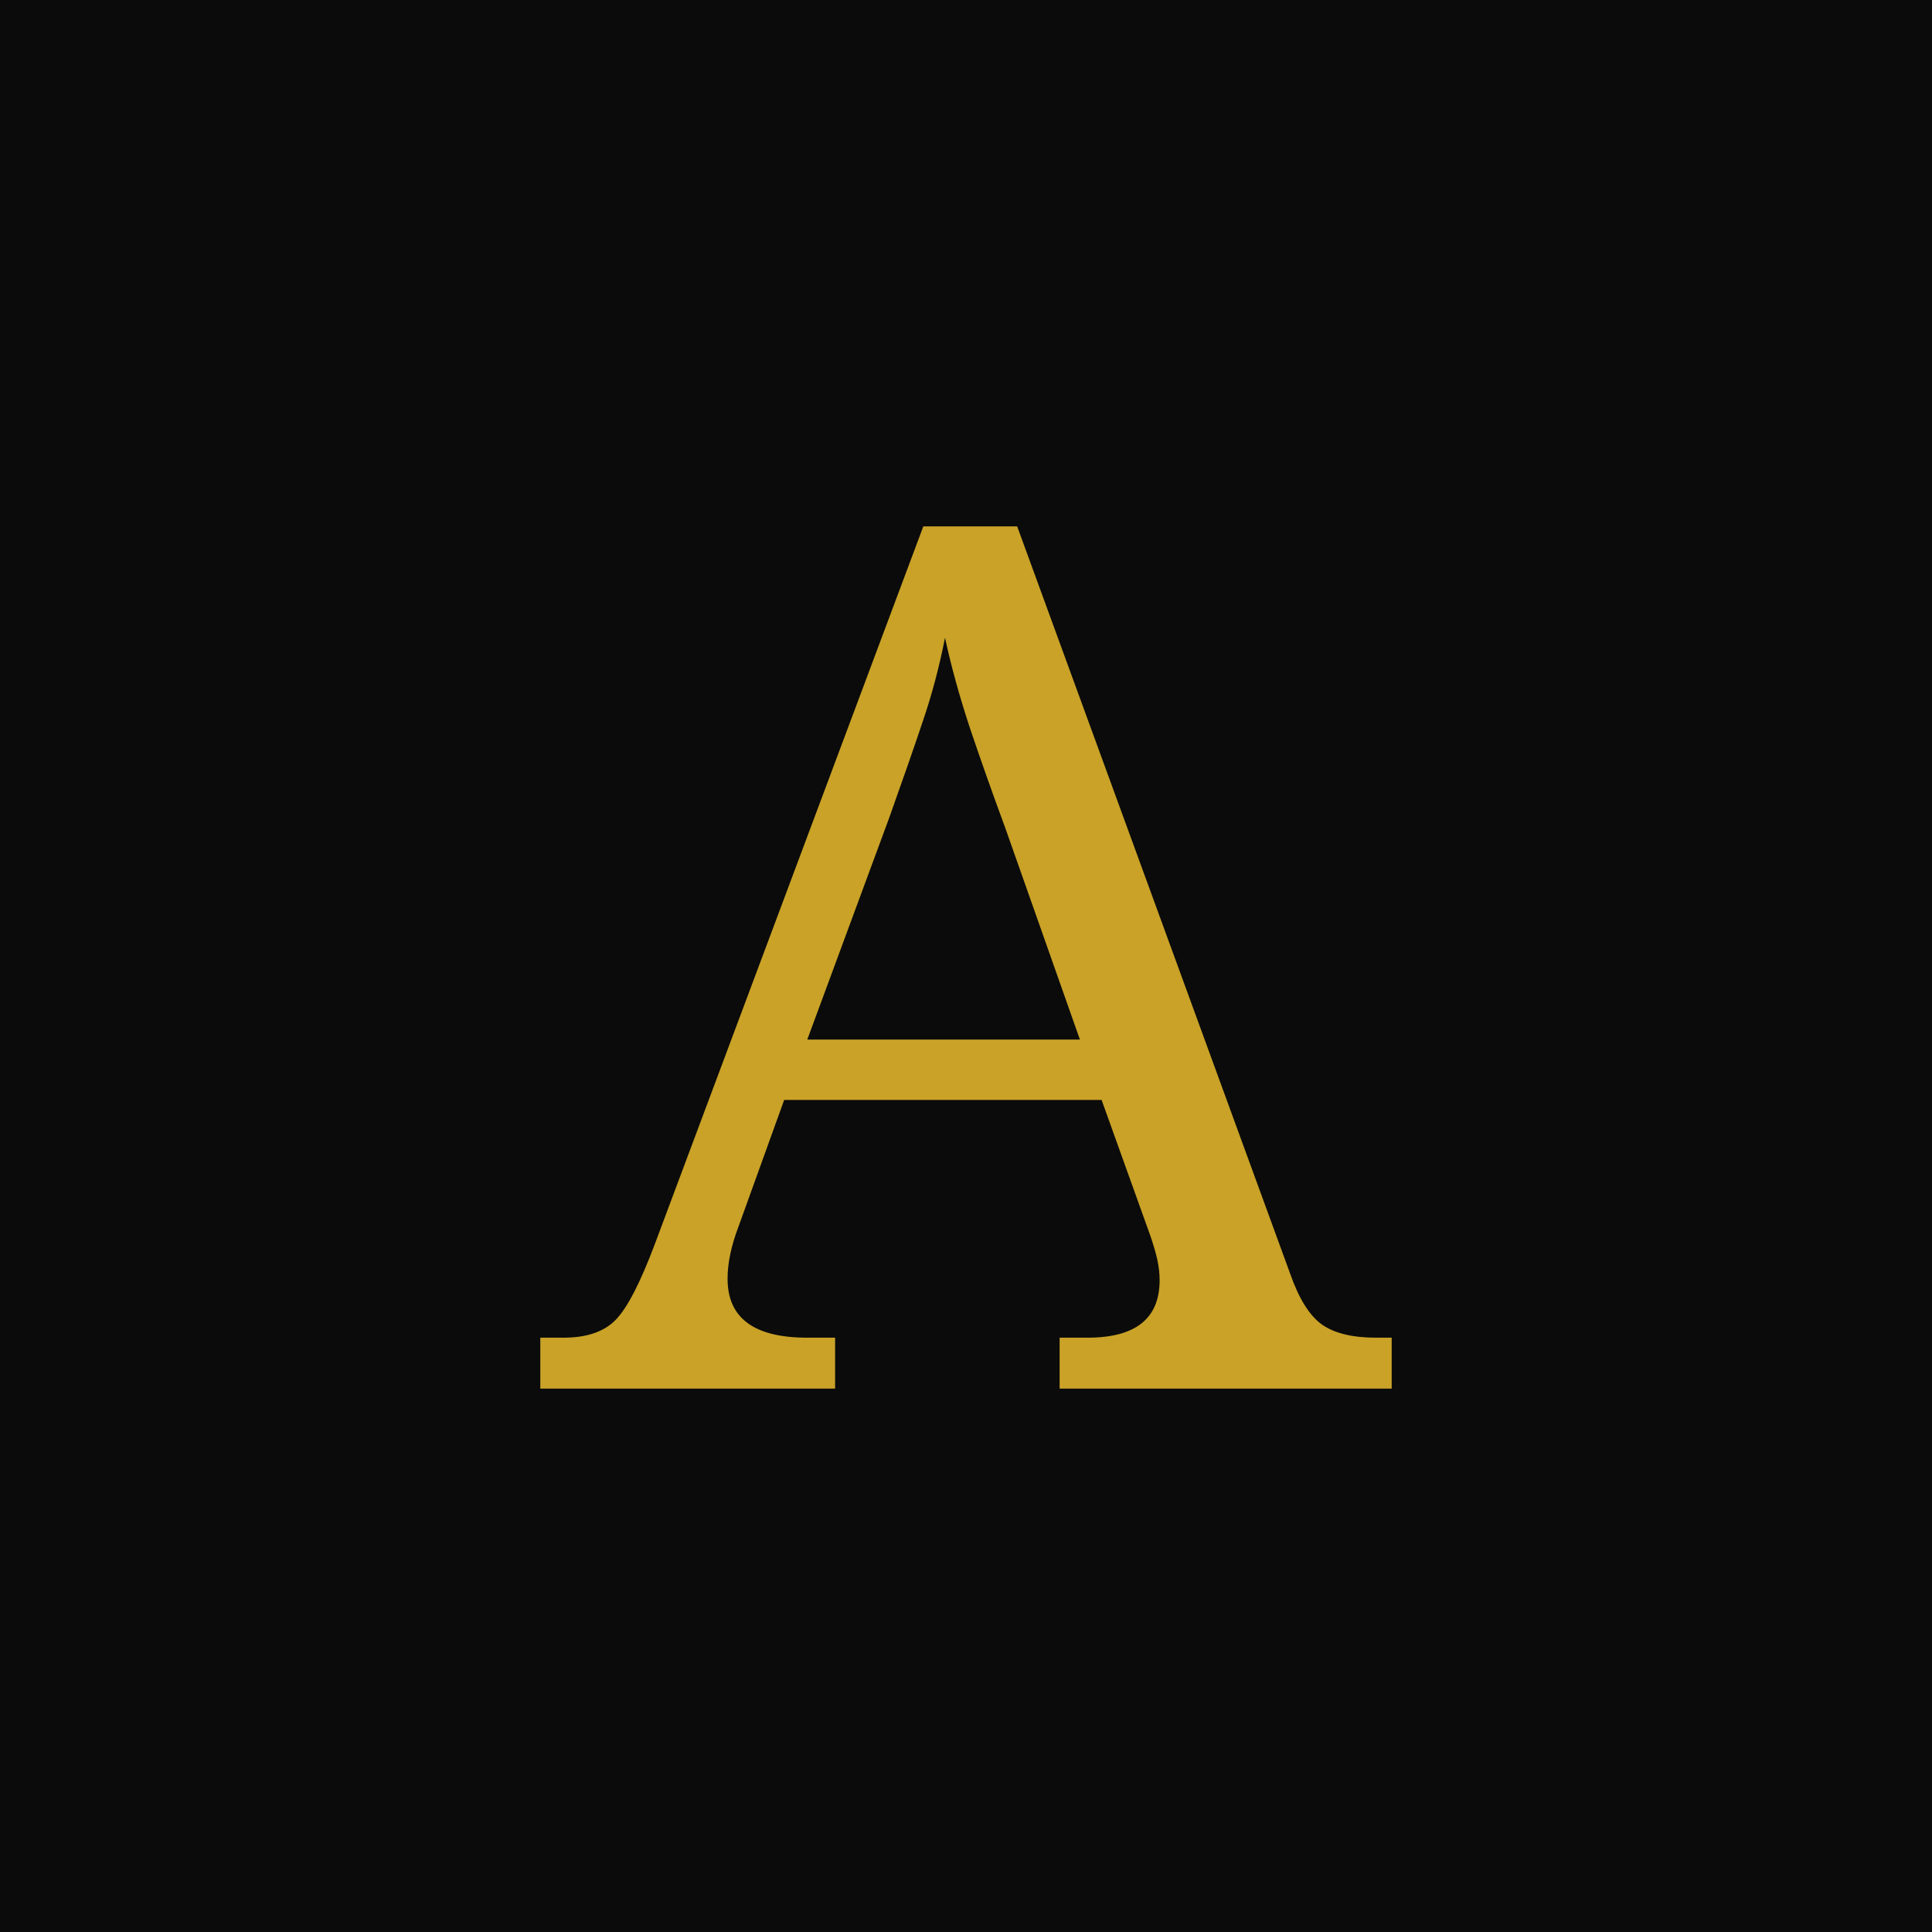
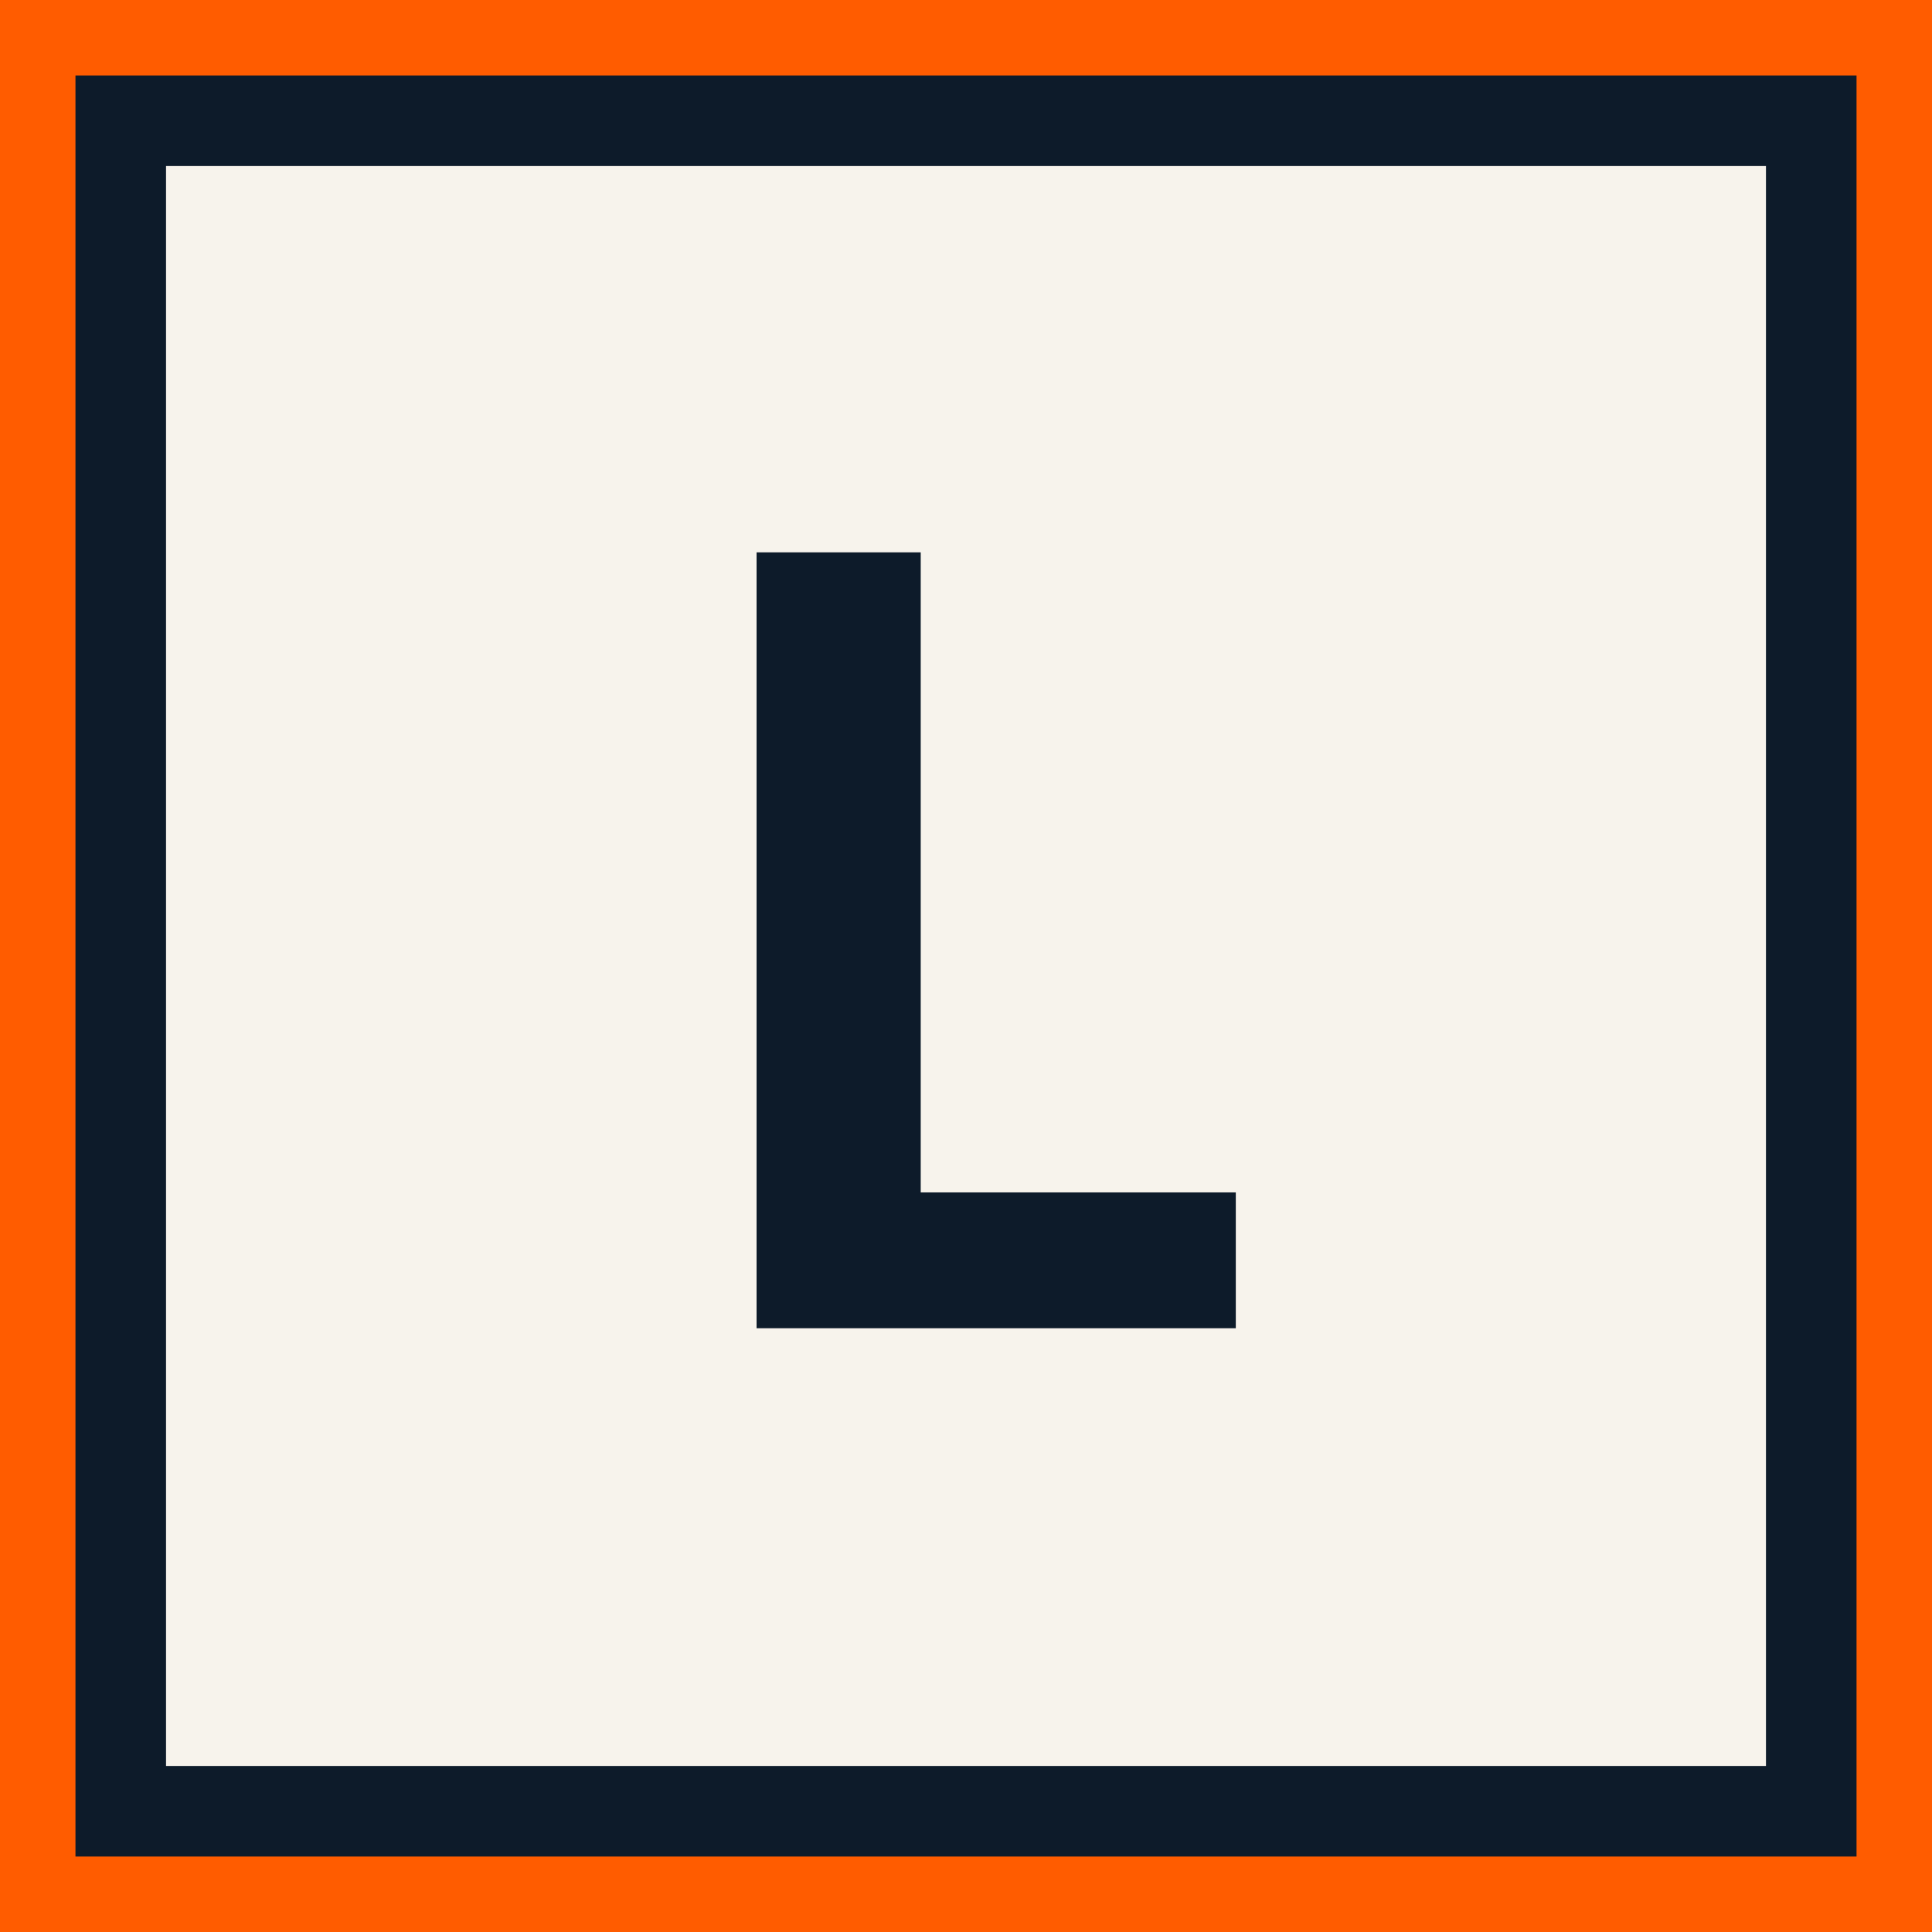
<svg xmlns="http://www.w3.org/2000/svg" viewBox="0 0 64 64">
-   <rect width="64" height="64" fill="#0B0B0B" />
-   <text x="32" y="46" font-family="Georgia, serif" font-size="40" fill="#C9A227" text-anchor="middle">A</text>
+   <rect width="64" height="64" fill="#FF5C00" />
+   <rect x="4" y="4" width="56" height="56" fill="#F7F3EC" stroke="#0D1B2A" stroke-width="3" />
+   <text x="32" y="44" font-family="Impact, sans-serif" font-size="36" font-weight="bold" fill="#0D1B2A" text-anchor="middle">L</text>
</svg>
